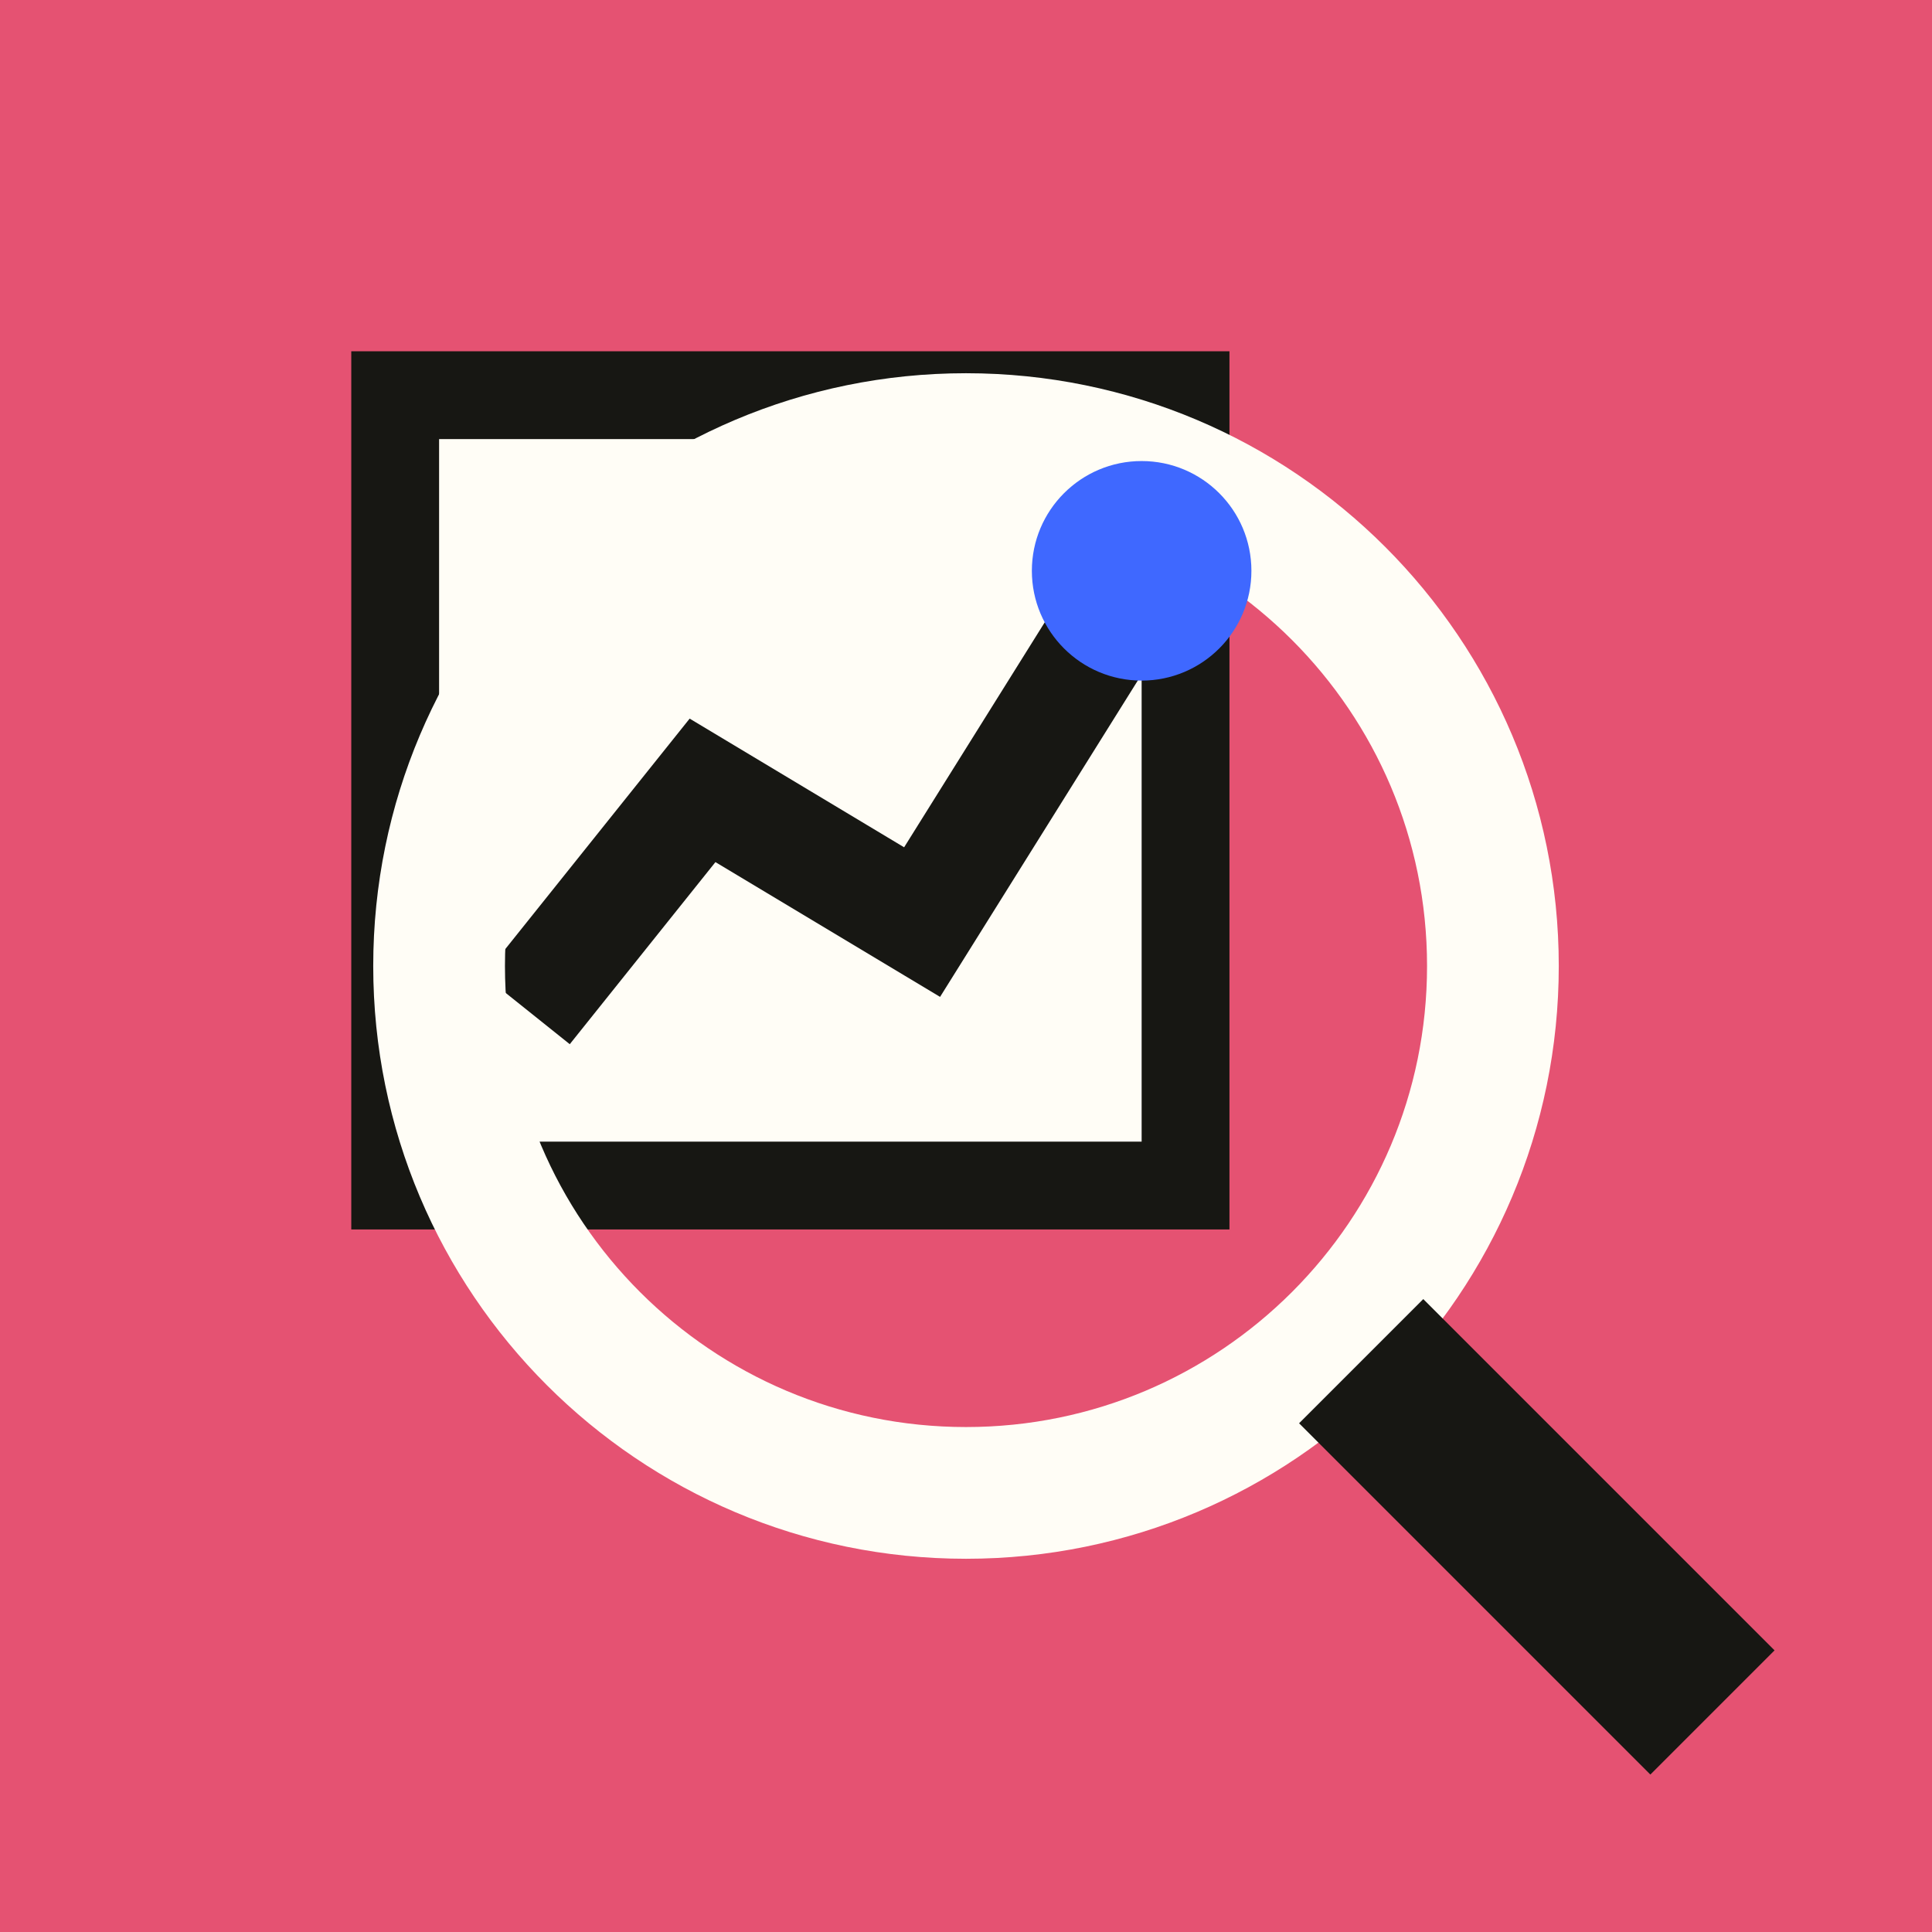
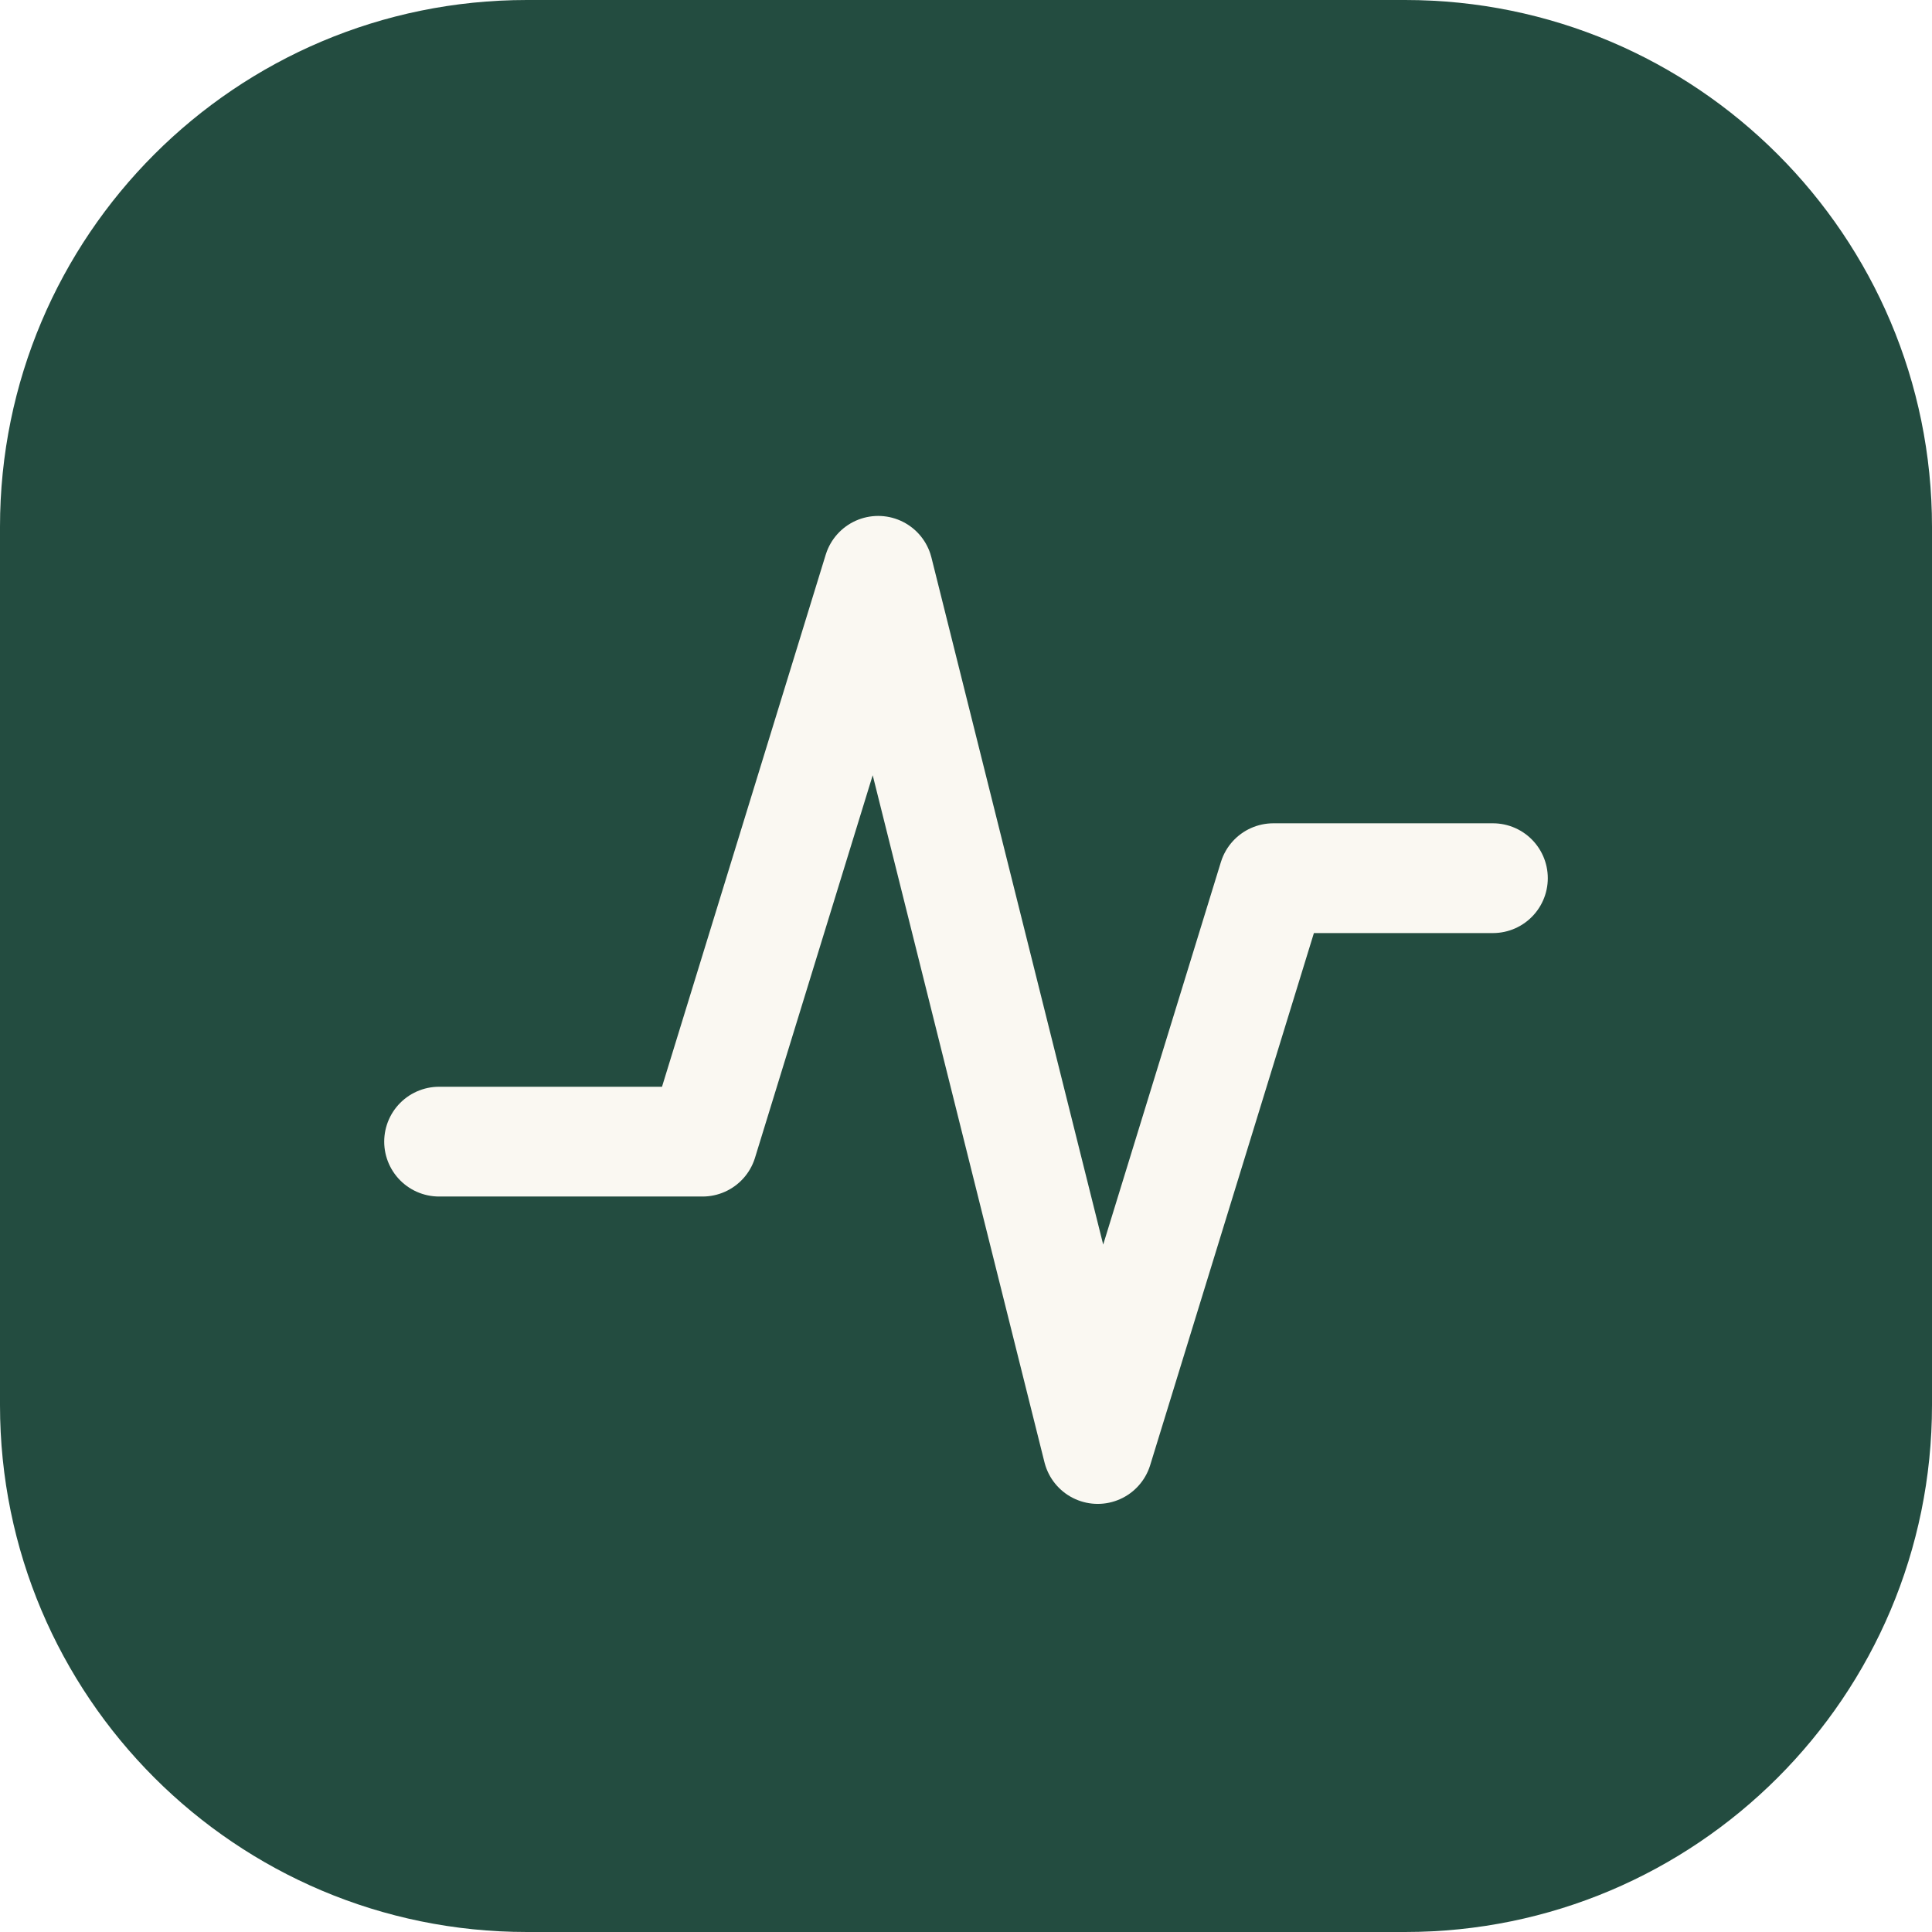
<svg xmlns="http://www.w3.org/2000/svg" viewBox="0 0 44 44">
-   <rect width="44" height="44" fill="#e55272" />
-   <rect x="9" y="9" width="18" height="18" fill="#fffdf6" stroke="#171713" stroke-width="2" />
-   <path d="M12 23 16 18l5 3 5-8" fill="none" stroke="#171713" stroke-width="2.5" />
-   <circle cx="22" cy="22" r="12" fill="none" stroke="#fffdf6" stroke-width="3" />
-   <circle cx="26" cy="13" r="2.5" fill="#3f68ff" />
-   <path d="M31 31 39 39" stroke="#171713" stroke-width="4" />
+   <rect width="44" height="44" rx="12" fill="#234c40" />
+   <path d="M10 26h6l4-13 5 20 4-13h5" fill="none" stroke="#faf8f2" stroke-width="2.5" stroke-linejoin="round" stroke-linecap="round" />
</svg>
